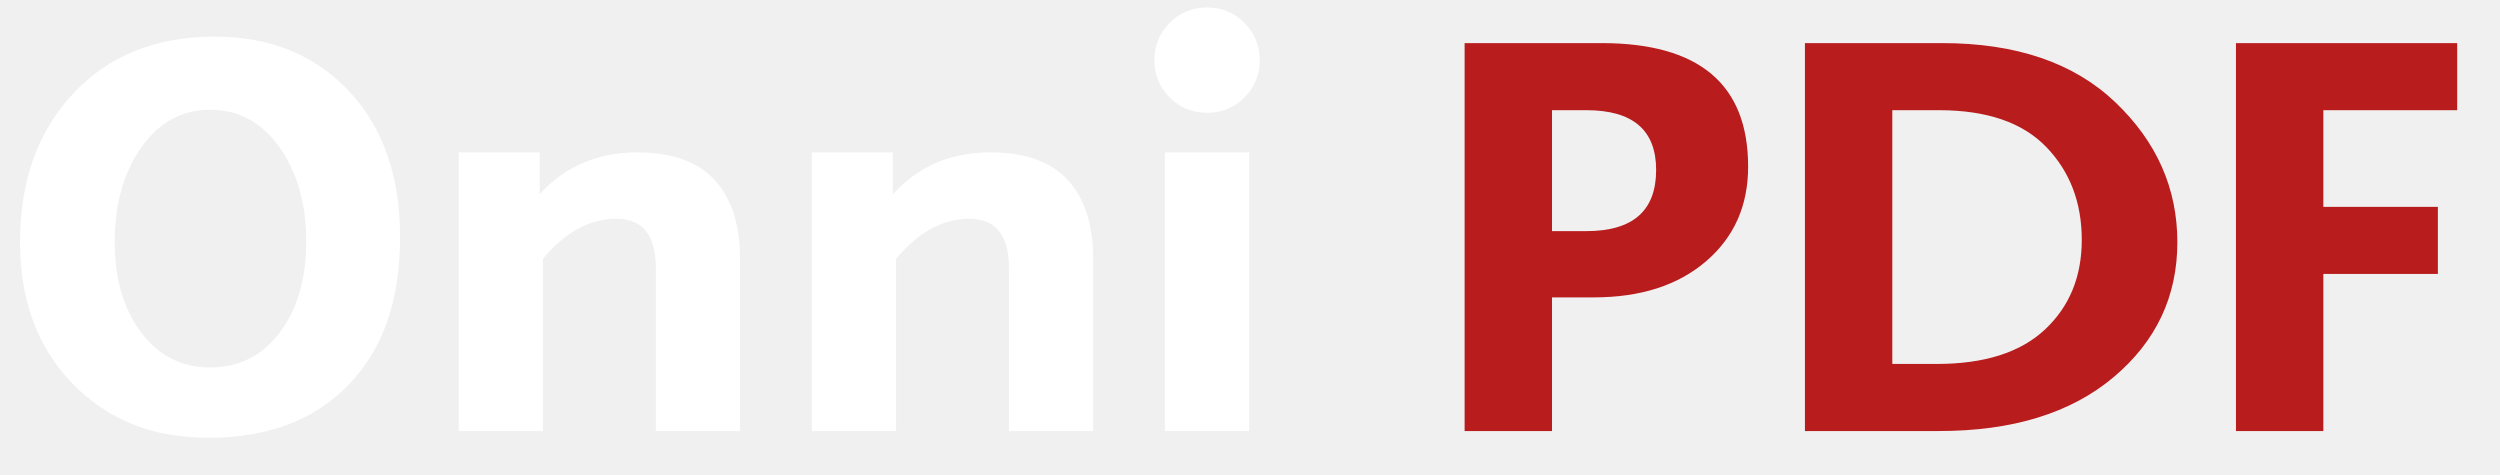
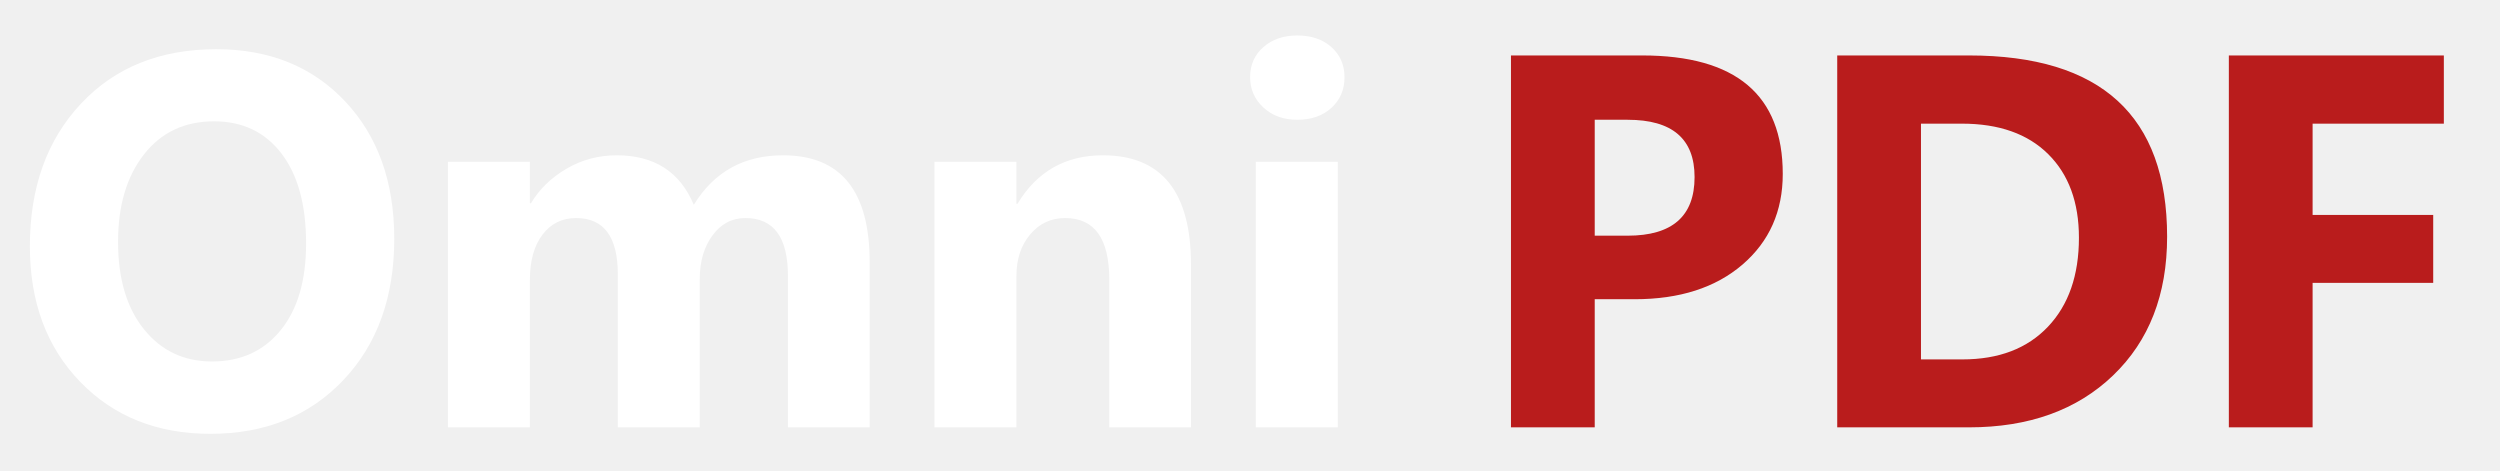
- <svg xmlns="http://www.w3.org/2000/svg" width="116" height="22" viewBox="0 0 116 22" fill="none">
-   <path d="M9.665 20.314Q5.799 20.314 3.364 17.797Q0.929 15.28 0.929 11.238Q0.929 6.971 3.402 4.335Q5.874 1.699 9.954 1.699Q13.808 1.699 16.186 4.222Q18.565 6.745 18.565 11.029Q18.565 15.372 16.186 17.843Q13.808 20.314 9.665 20.314ZM9.749 5.092Q7.791 5.092 6.556 6.841Q5.322 8.59 5.322 11.218Q5.322 13.803 6.548 15.427Q7.774 17.05 9.749 17.05Q11.757 17.05 12.983 15.427Q14.209 13.803 14.209 11.201Q14.209 8.598 12.975 6.845Q11.741 5.092 9.749 5.092ZM21.285 20.0V7.071H25.042V9.013Q26.791 7.071 29.586 7.071Q31.979 7.071 33.159 8.351Q34.339 9.632 34.339 12.017V20.0H30.431V12.444Q30.431 10.151 28.59 10.151Q26.749 10.151 25.192 12.008V20.0H21.285ZM37.669 20.0V7.071H41.427V9.013Q43.176 7.071 45.971 7.071Q48.364 7.071 49.544 8.351Q50.724 9.632 50.724 12.017V20.0H46.816V12.444Q46.816 10.151 44.975 10.151Q43.134 10.151 41.577 12.008V20.0H37.669ZM54.054 20.0V7.071H57.962V20.0H54.054ZM56.008 5.234Q54.987 5.234 54.276 4.523Q53.565 3.812 53.565 2.791Q53.565 1.77 54.276 1.059Q54.987 0.347 56.008 0.347Q57.029 0.347 57.741 1.059Q58.452 1.77 58.452 2.791Q58.452 3.812 57.741 4.523Q57.029 5.234 56.008 5.234Z" fill="#FFFFFF" />
-   <path d="M72.013 13.799V20.0H67.958V2.0H74.31Q81.113 2.0 81.113 7.736Q81.113 10.448 79.161 12.123Q77.209 13.799 73.946 13.799ZM72.013 5.113V10.724H73.607Q76.845 10.724 76.845 7.887Q76.845 5.113 73.607 5.113ZM83.749 20.0V2.0H90.117Q95.272 2.0 98.151 4.745Q101.029 7.49 101.029 11.238Q101.029 15.021 98.059 17.51Q95.088 20.0 89.967 20.0ZM87.803 5.113V16.887H89.866Q93.18 16.887 94.887 15.289Q96.594 13.69 96.594 11.13Q96.594 8.527 94.946 6.82Q93.297 5.113 89.967 5.113ZM103.749 20.0V2.0H114.013V5.113H107.803V9.598H113.117V12.711H107.803V20.0H103.749Z" fill="#B91C1C" />
+ <svg xmlns="http://www.w3.org/2000/svg" width="117" height="22" viewBox="0 0 117 22" fill="none">
+   <path d="M9.846 20.303Q6.108 20.303 3.753 17.87Q1.398 15.436 1.398 11.528Q1.398 7.401 3.789 4.852Q6.18 2.303 10.125 2.303Q13.851 2.303 16.151 4.743Q18.451 7.183 18.451 11.176Q18.451 15.278 16.066 17.791Q13.681 20.303 9.846 20.303ZM10.016 5.678Q7.952 5.678 6.739 7.225Q5.525 8.773 5.525 11.322Q5.525 13.907 6.739 15.412Q7.952 16.917 9.919 16.917Q11.946 16.917 13.135 15.454Q14.325 13.992 14.325 11.394Q14.325 8.688 13.172 7.183Q12.019 5.678 10.016 5.678ZM40.7 20.0H36.876V12.912Q36.876 10.205 34.886 10.205Q33.939 10.205 33.344 11.018Q32.749 11.831 32.749 13.045V20.0H28.914V12.839Q28.914 10.205 26.96 10.205Q25.977 10.205 25.388 10.982Q24.799 11.759 24.799 13.094V20.0H20.964V7.571H24.799V9.513H24.848Q25.443 8.518 26.517 7.893Q27.591 7.268 28.865 7.268Q31.499 7.268 32.47 9.586Q33.89 7.268 36.646 7.268Q40.7 7.268 40.7 12.268ZM55.738 20.0H51.915V13.094Q51.915 10.205 49.851 10.205Q48.856 10.205 48.213 10.97Q47.569 11.734 47.569 12.912V20.0H43.734V7.571H47.569V9.537H47.618Q48.99 7.268 51.611 7.268Q55.738 7.268 55.738 12.39ZM60.714 5.605Q59.743 5.605 59.124 5.028Q58.505 4.452 58.505 3.614Q58.505 2.753 59.124 2.206Q59.743 1.66 60.714 1.66Q61.698 1.66 62.311 2.206Q62.923 2.753 62.923 3.614Q62.923 4.488 62.311 5.047Q61.698 5.605 60.714 5.605ZM62.608 20.0H58.772V7.571H62.608Z" fill="#FFFFFF" />
+   <path d="M74.633 14.004V20.0H70.713V2.595H76.854Q83.433 2.595 83.433 8.142Q83.433 10.763 81.546 12.384Q79.658 14.004 76.502 14.004ZM74.633 5.605V11.03H76.175Q79.306 11.03 79.306 8.287Q79.306 5.605 76.175 5.605ZM85.982 20.0V2.595H92.148Q101.421 2.595 101.421 11.079Q101.421 15.145 98.89 17.572Q96.359 20.0 92.148 20.0ZM89.902 5.787V16.82H91.844Q94.393 16.82 95.844 15.291Q97.294 13.761 97.294 11.127Q97.294 8.639 95.856 7.213Q94.417 5.787 91.82 5.787ZM114.372 5.787H108.23V10.059H113.874V13.239H108.23V20.0H104.31V2.595H114.372Z" fill="#B91C1C" />
</svg>
